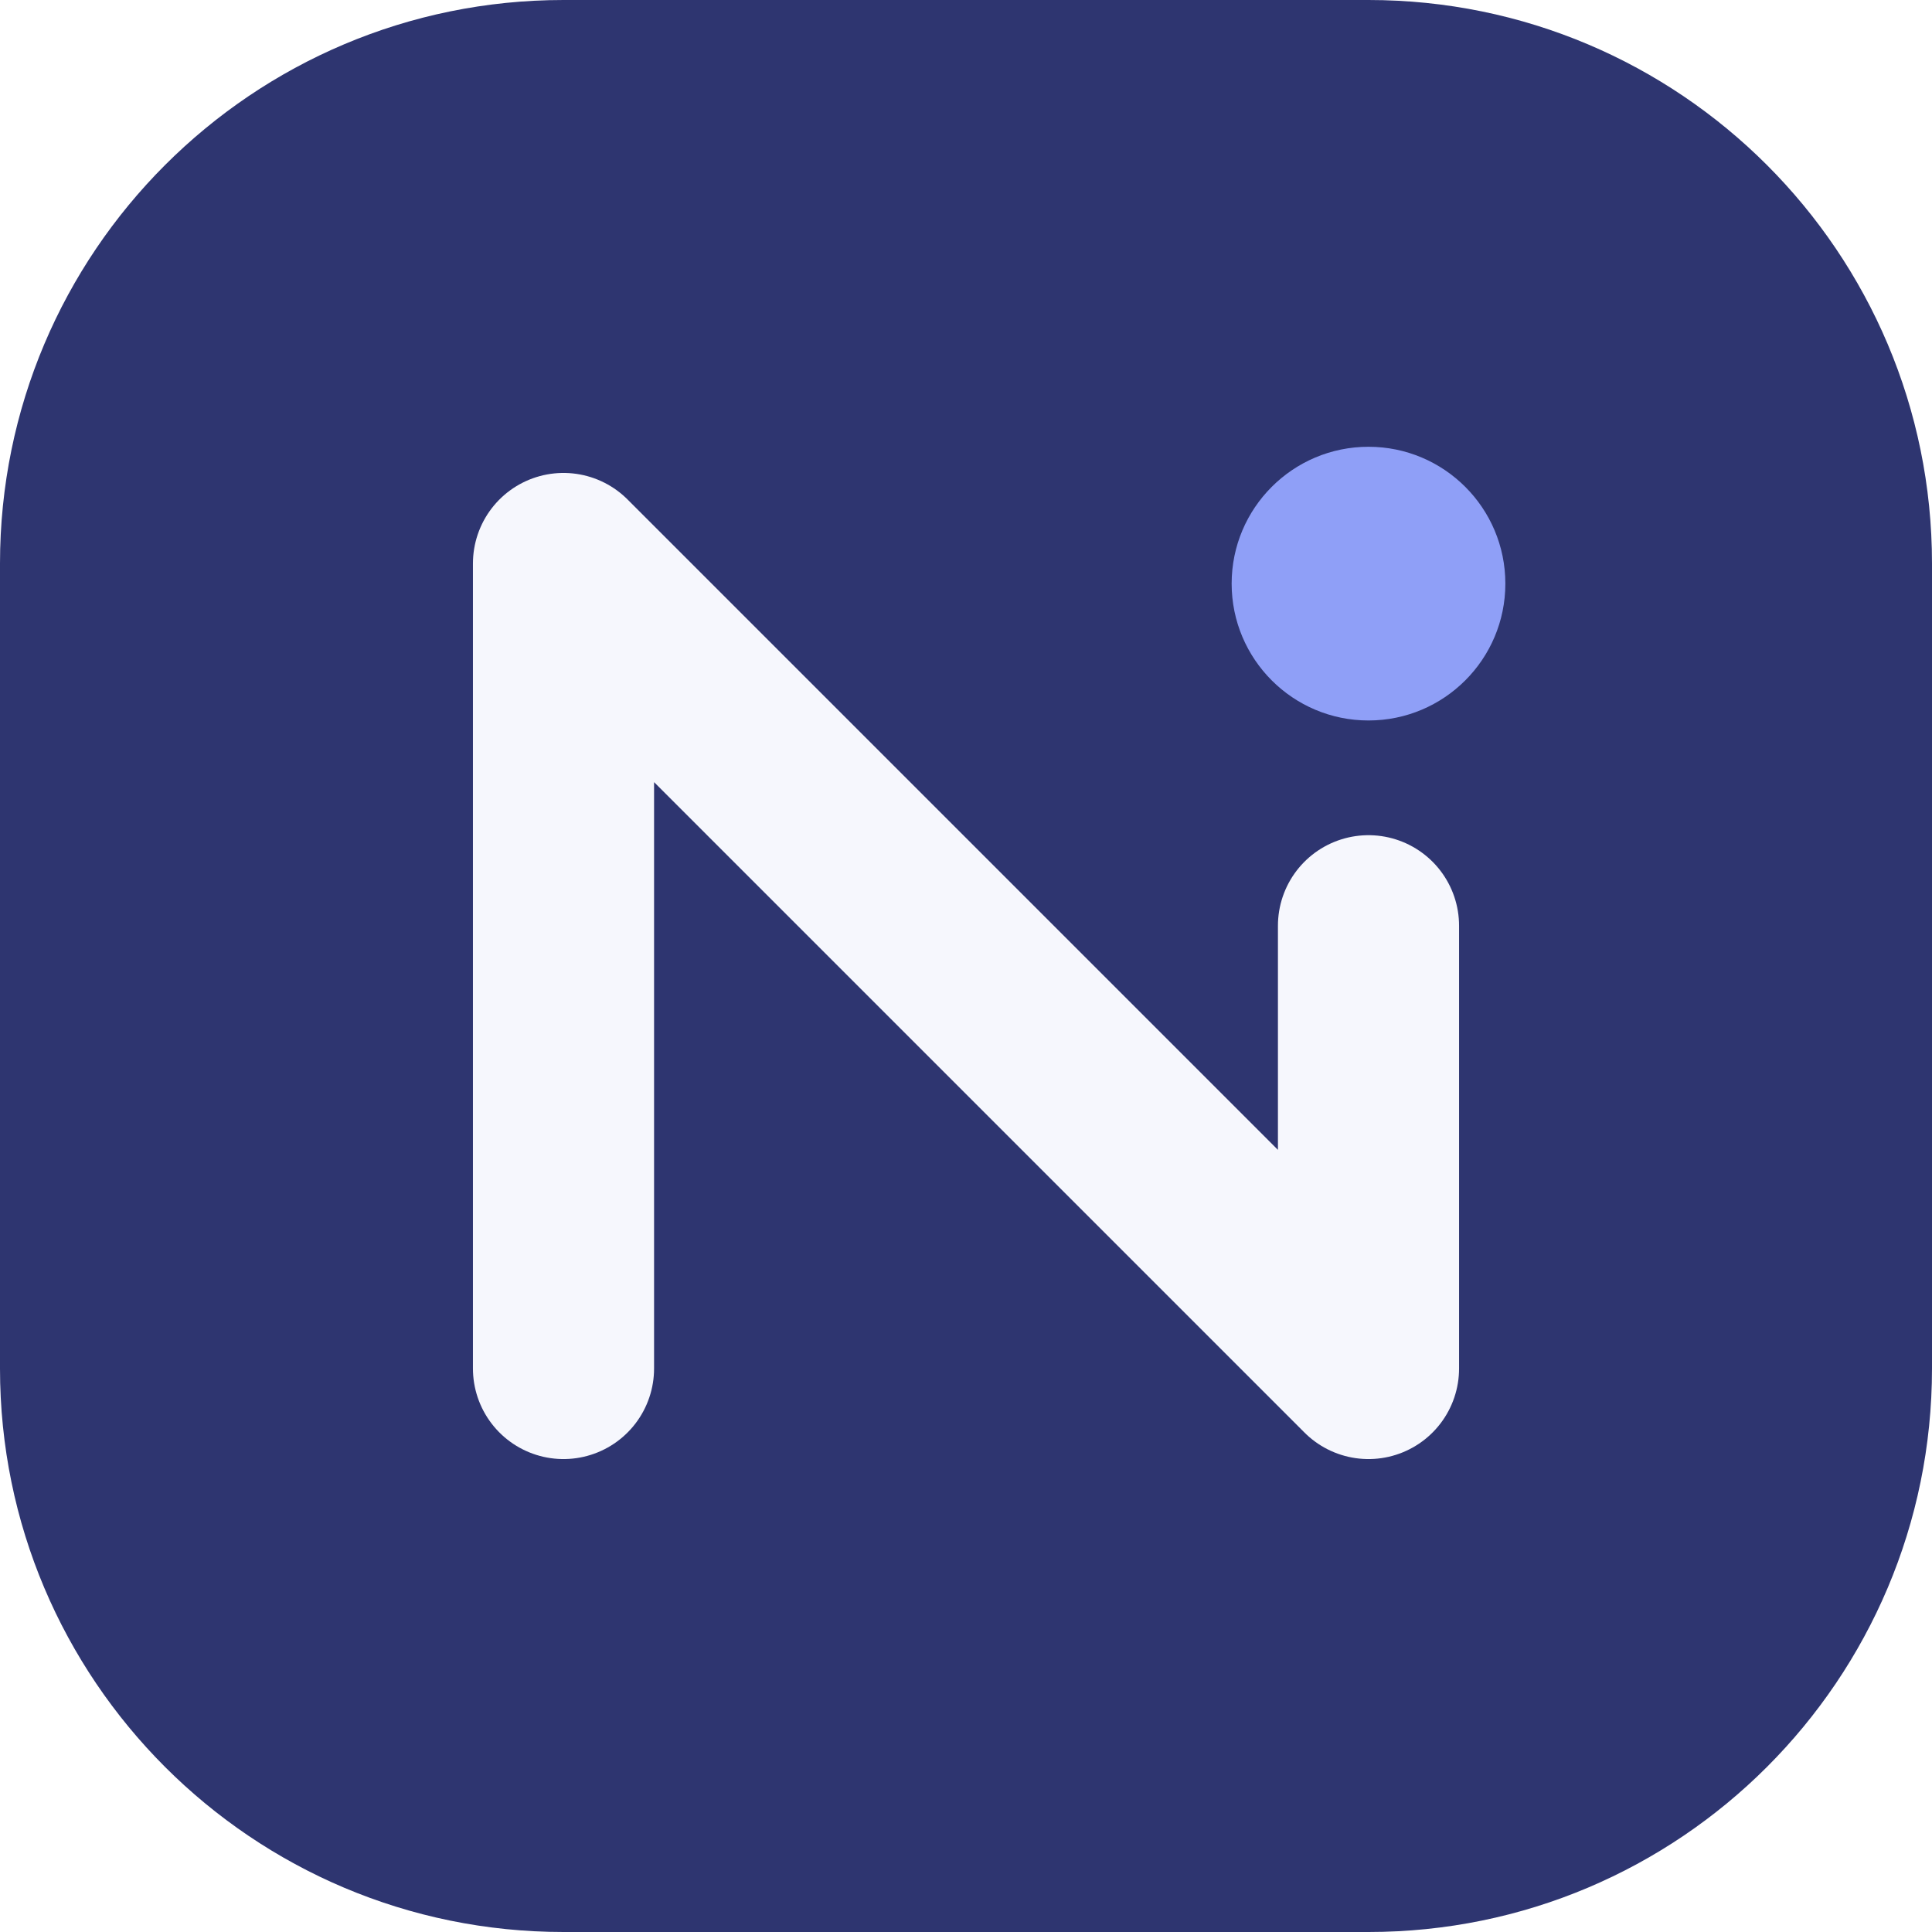
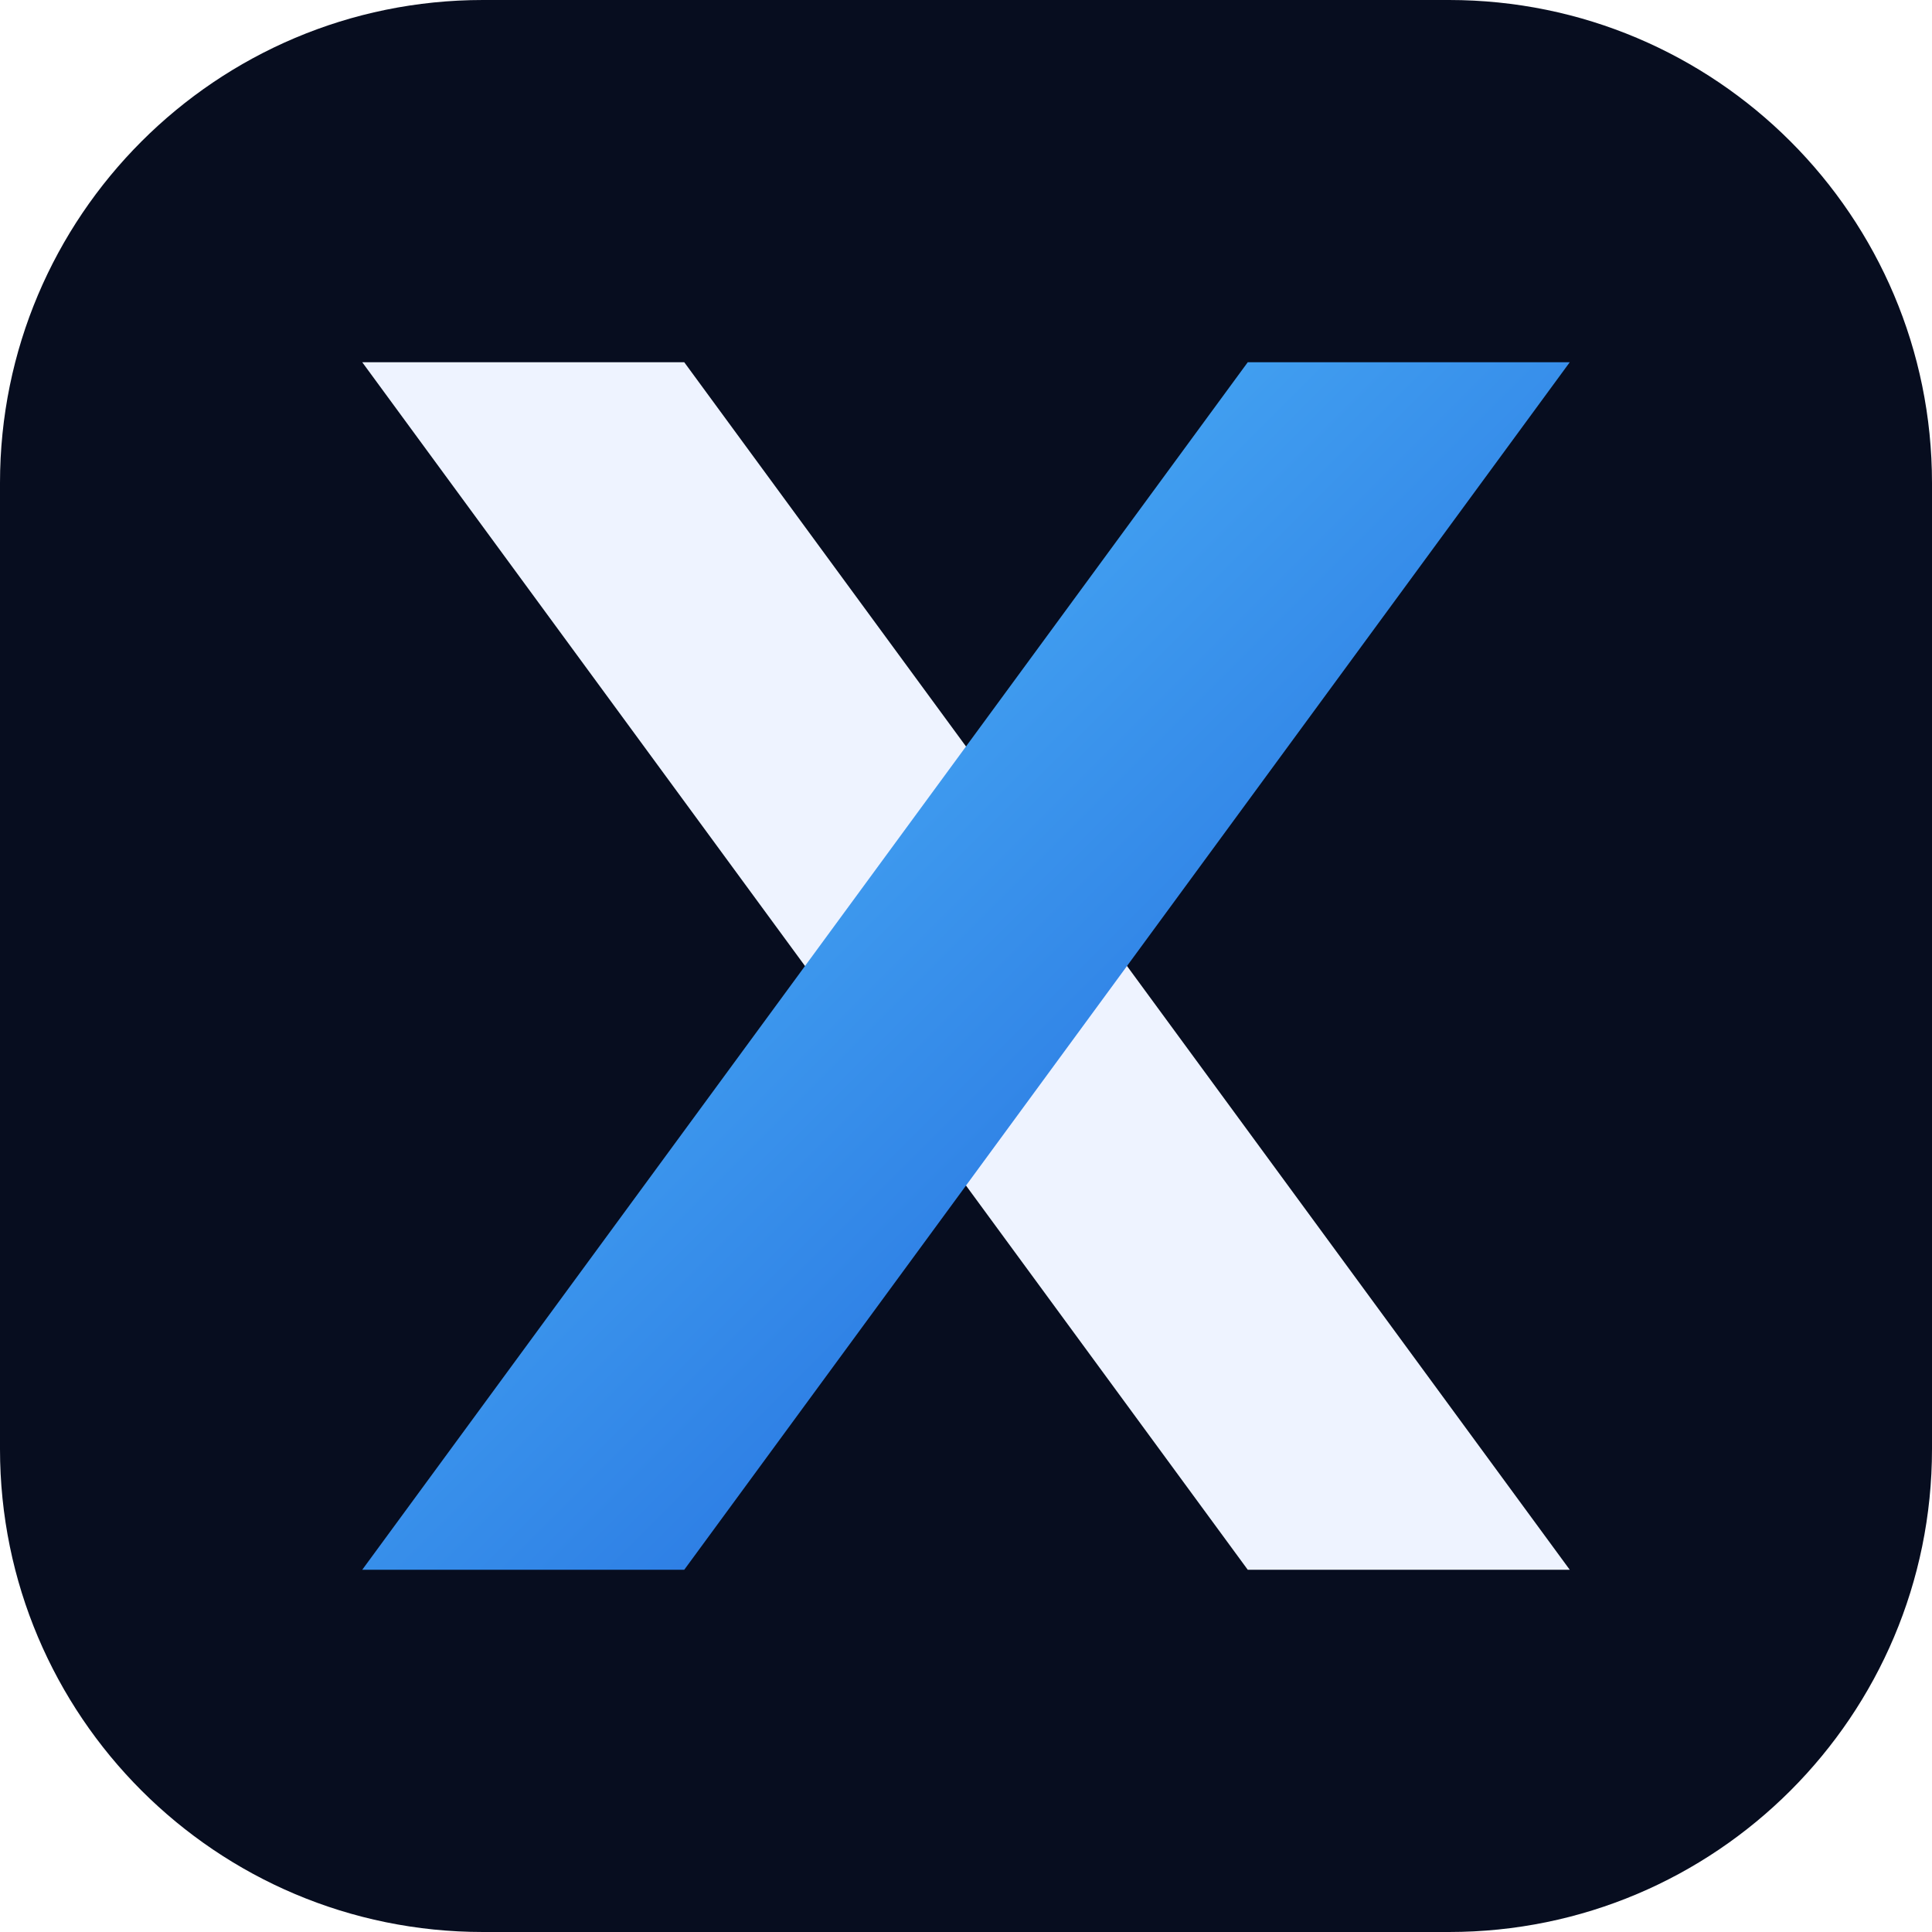
- <svg xmlns="http://www.w3.org/2000/svg" viewBox="0 0 48 48" role="img" aria-label="Nexora">
-   <rect width="48" height="48" rx="14" fill="#2e3570" />
-   <path d="M14 34V14l20 20V23" fill="none" stroke="#f6f7fd" stroke-width="4.5" stroke-linecap="round" stroke-linejoin="round" />
-   <circle cx="34" cy="14.5" r="3.4" fill="#8f9ff7" />
+ <svg xmlns="http://www.w3.org/2000/svg" viewBox="0 0 48 48" role="img" aria-label="NEXORA">
+   <defs>
+     <linearGradient id="b" x1="0" y1="0" x2="1" y2="1">
+       <stop offset="0" stop-color="#5ac8ff" />
+       <stop offset="1" stop-color="#1556d6" />
+     </linearGradient>
+   </defs>
+   <rect width="48" height="48" rx="12" fill="#070d1f" />
+   <path d="M9 9h8l22 30h-8z" fill="#eef3ff" />
+   <path d="M31 9h8L17 39H9z" fill="url(#b)" />
</svg>
